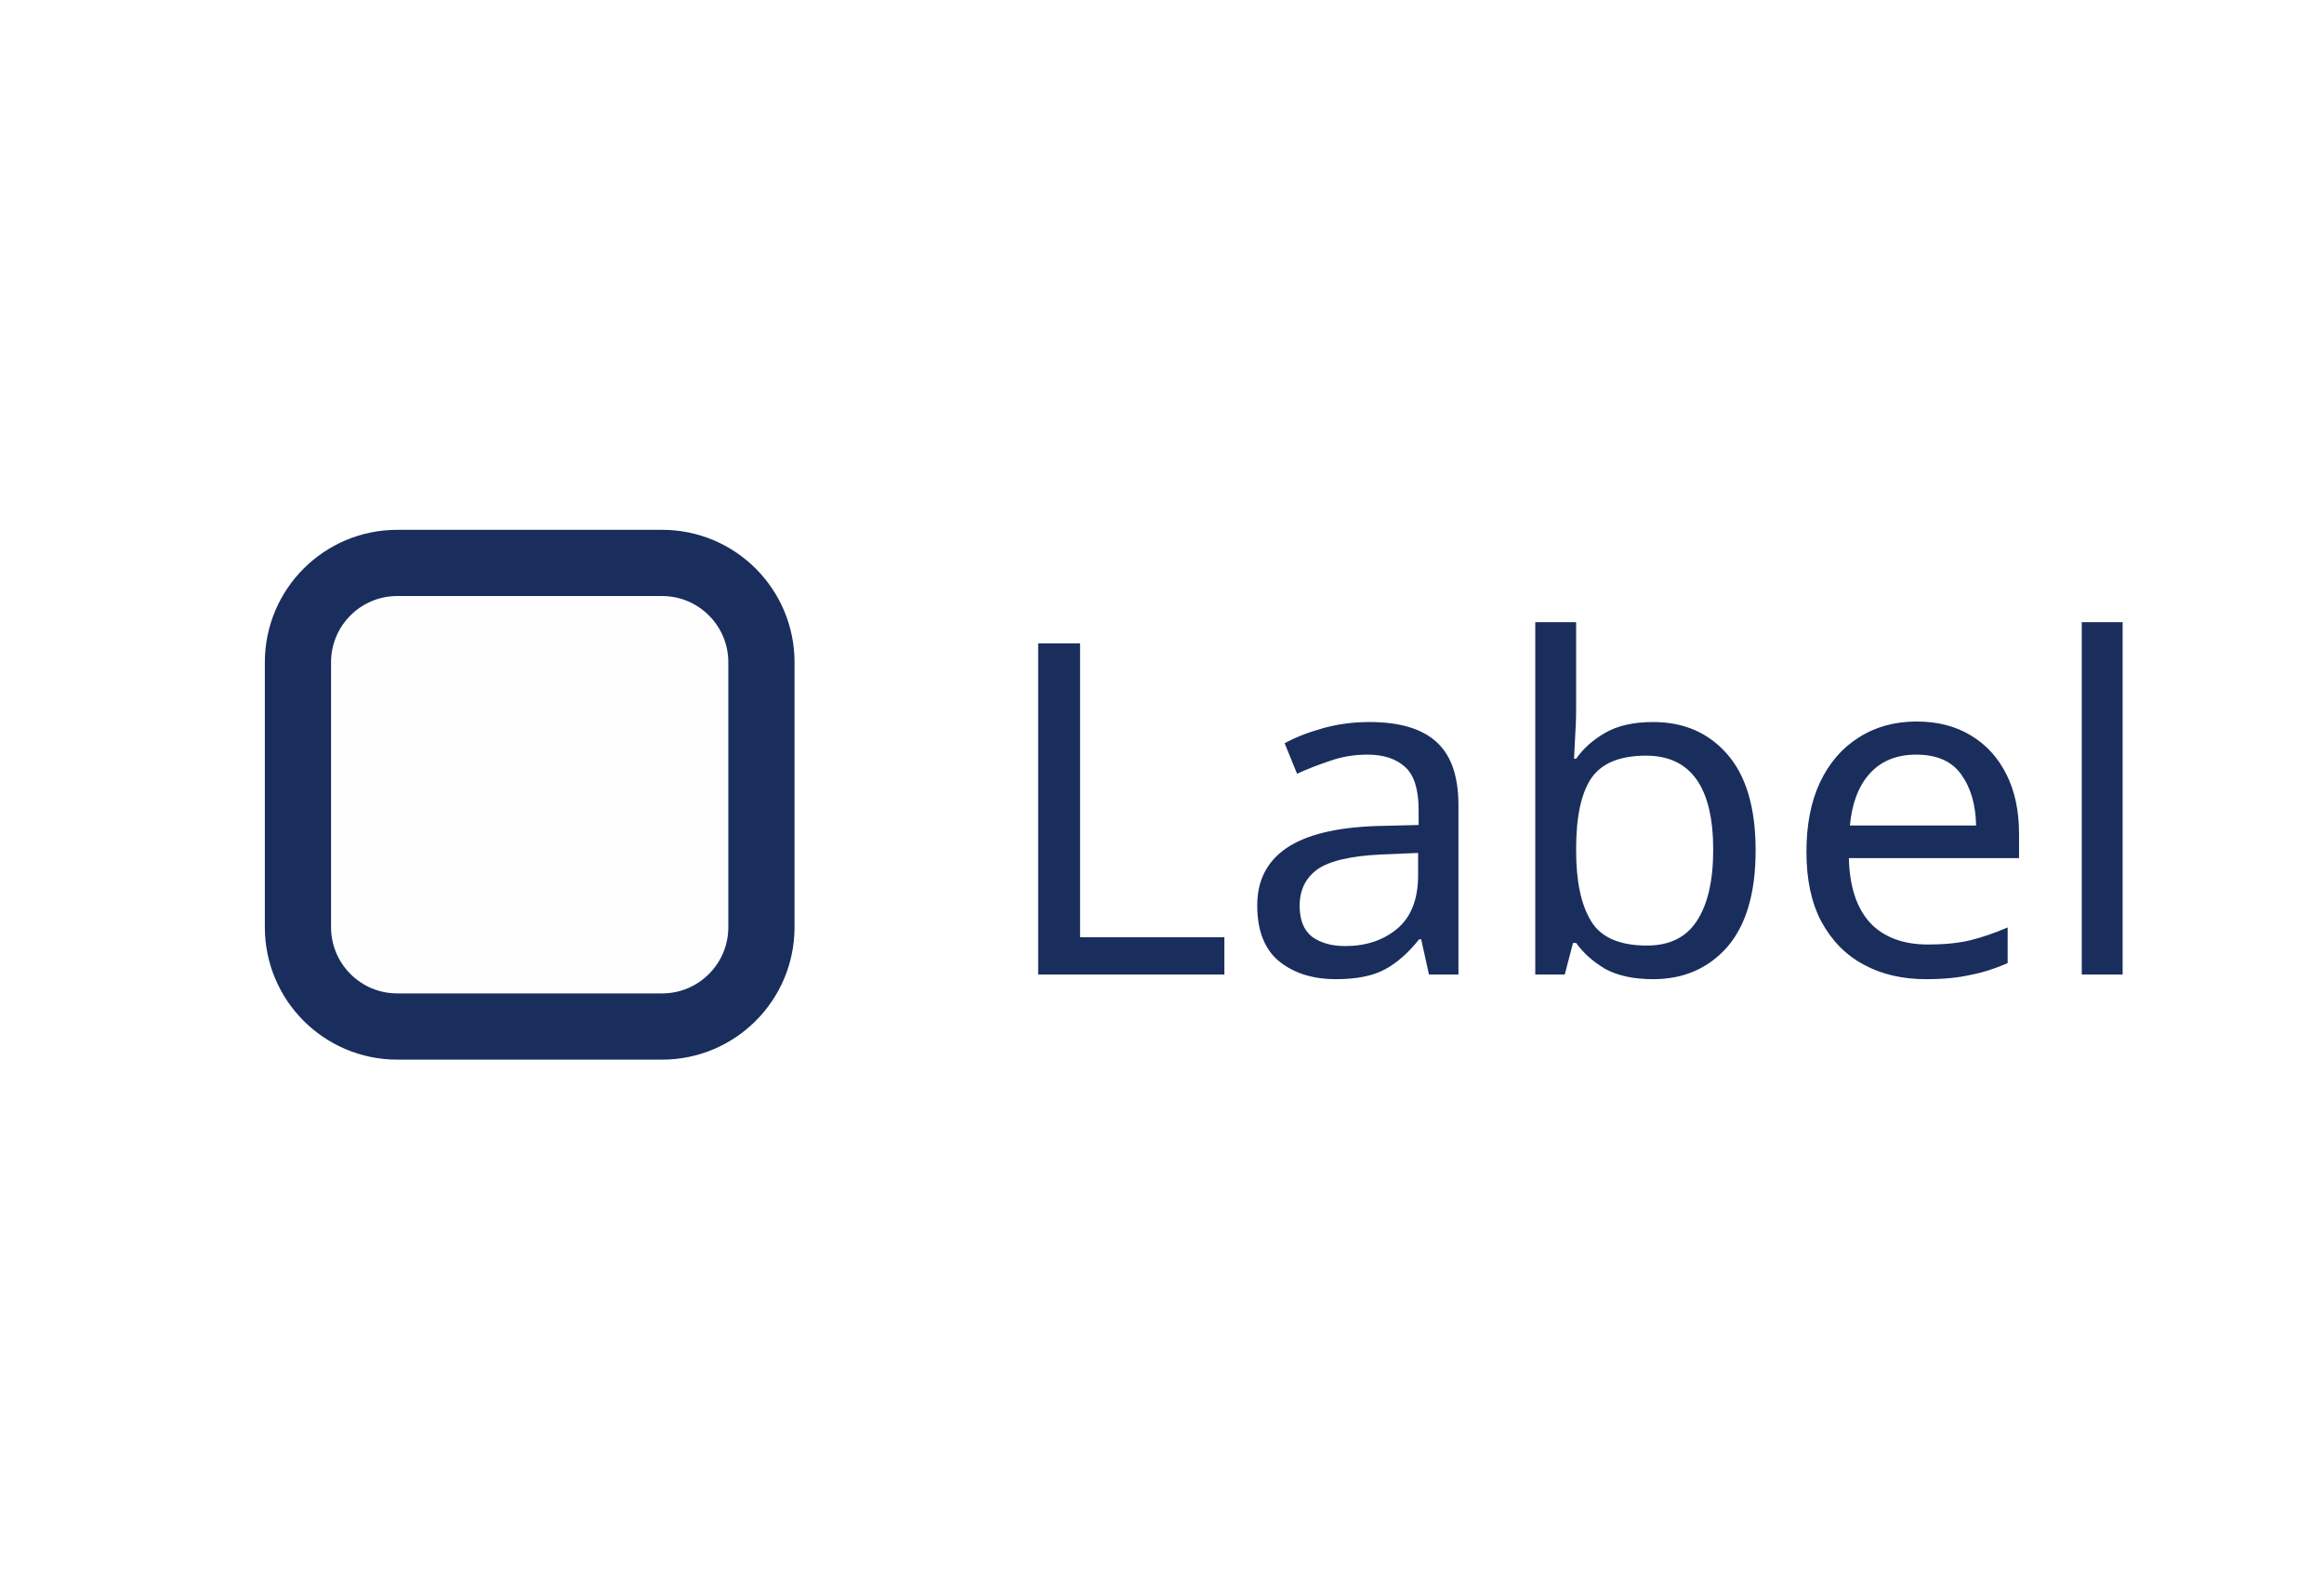
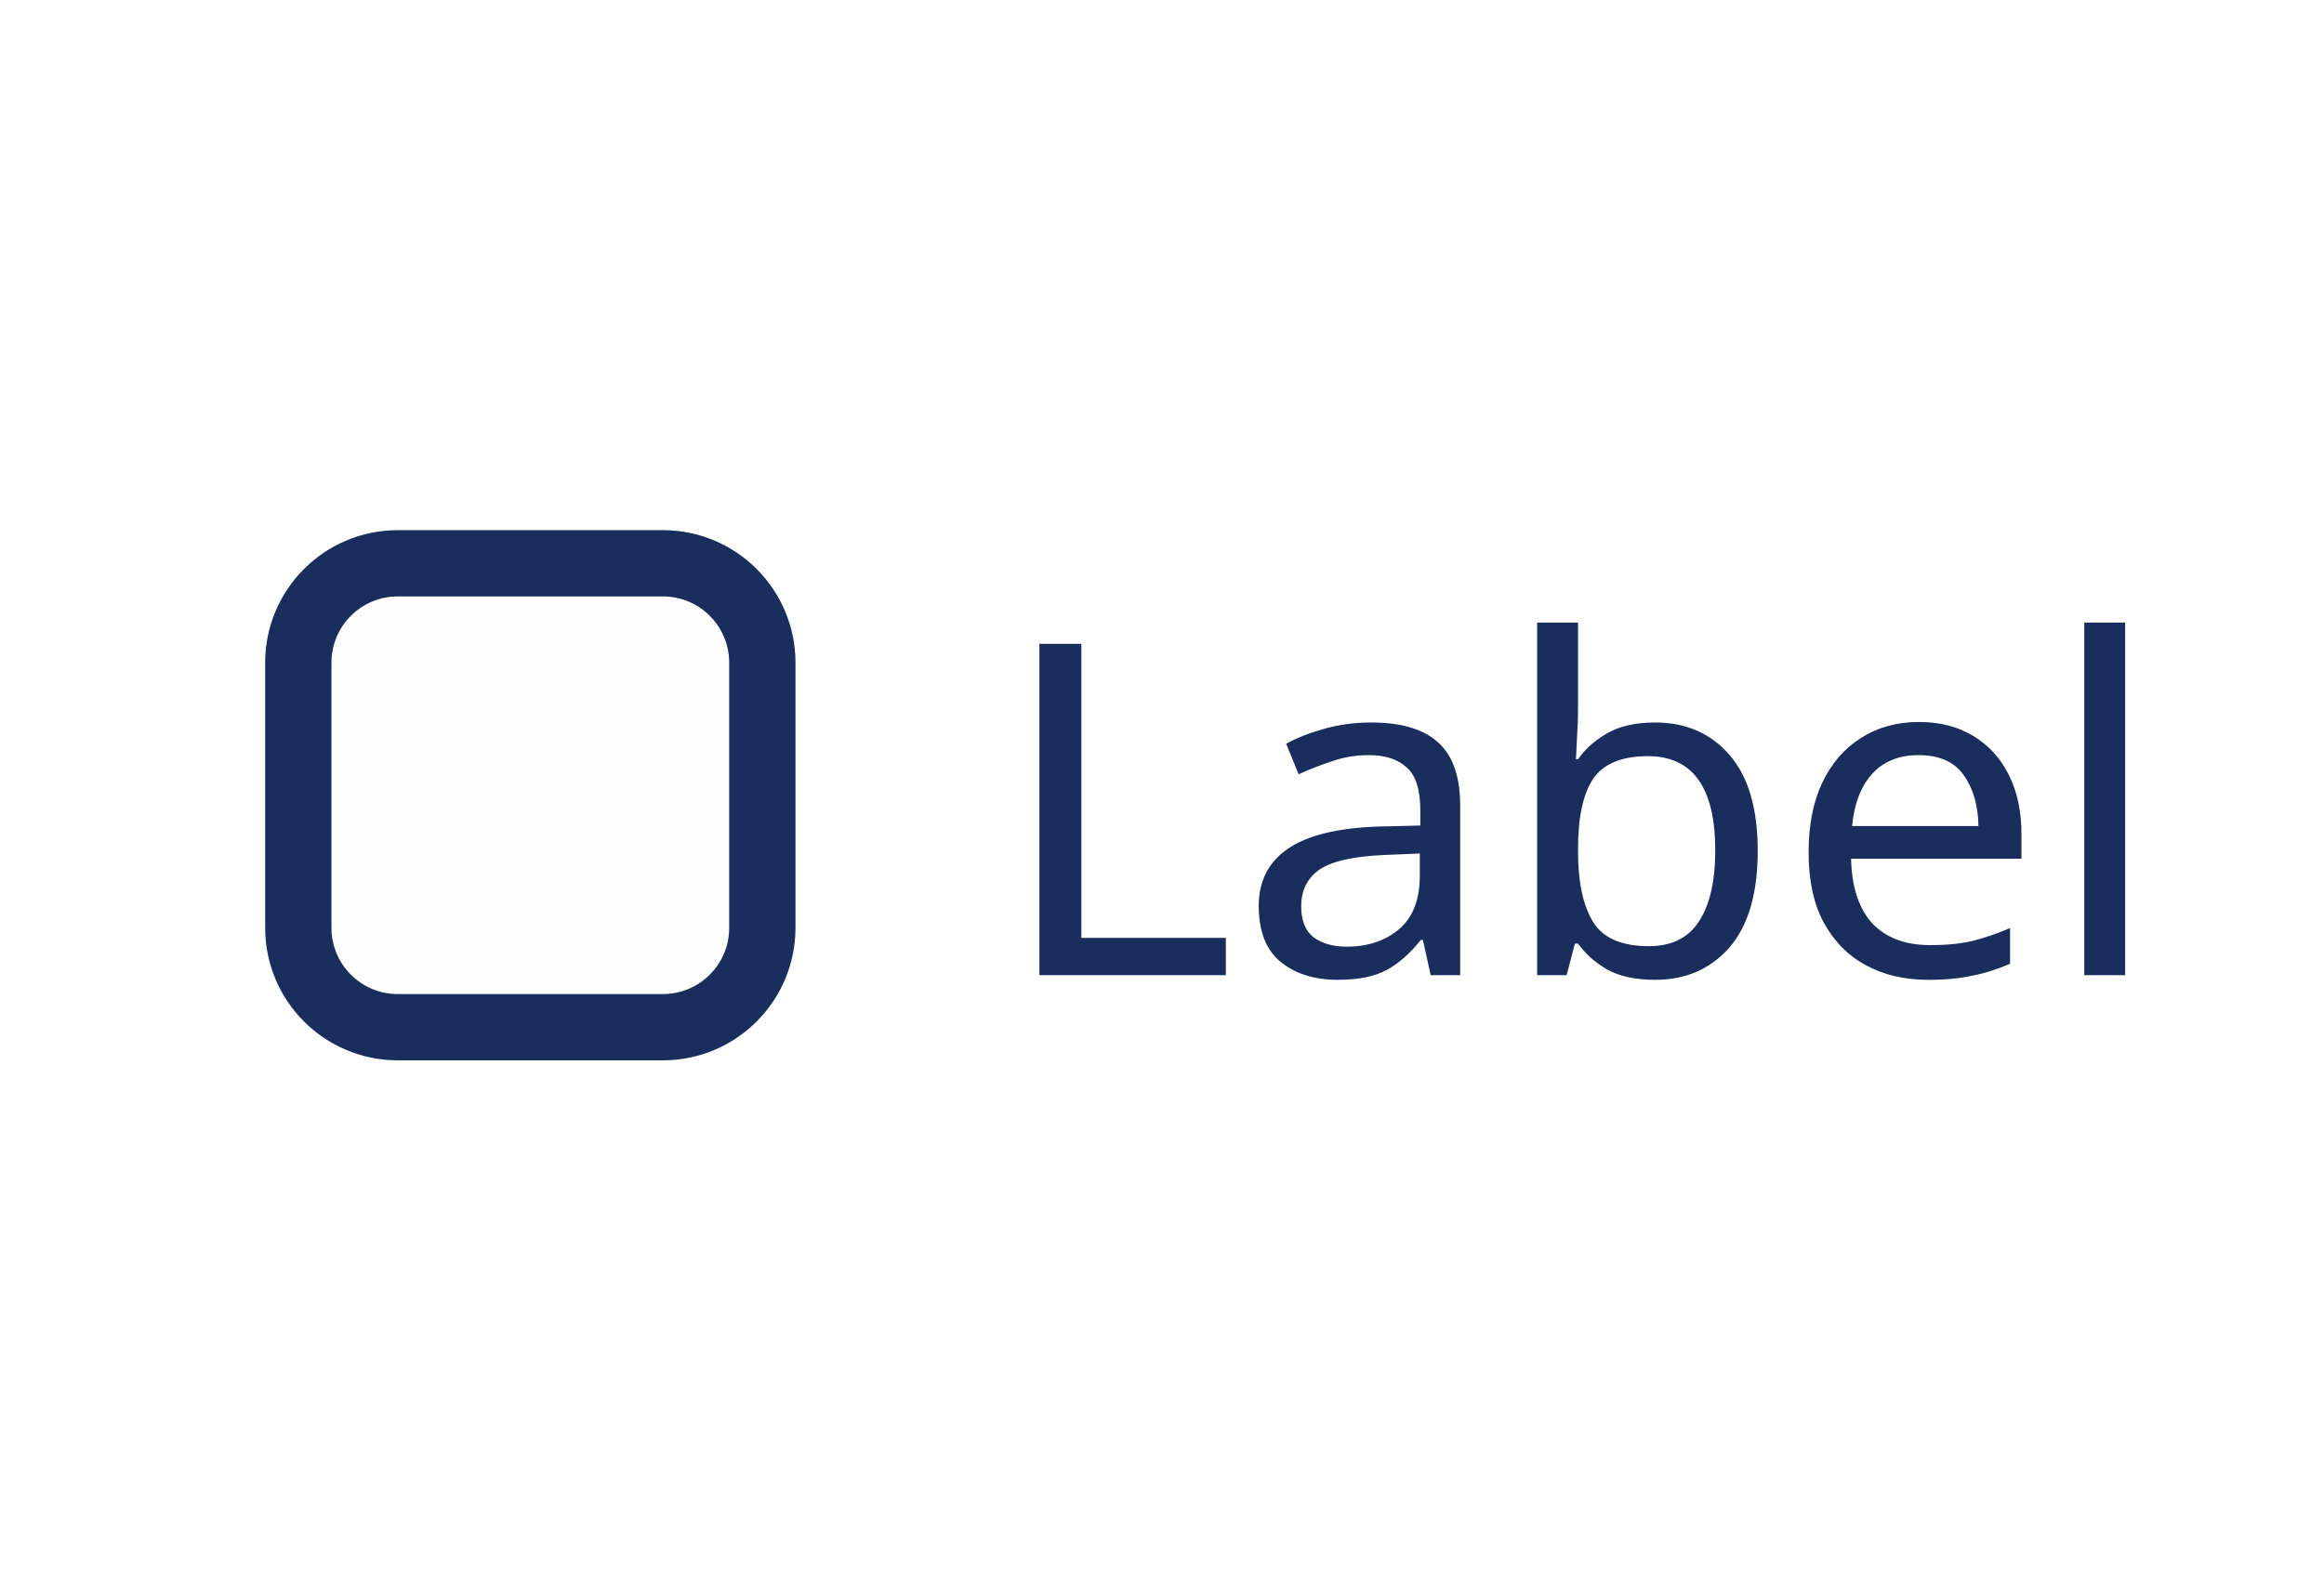
- <svg xmlns="http://www.w3.org/2000/svg" width="70.2" height="48" viewBox="0 0 70.2 48">
-   <rect data-part="container" data-tokens="height=component-height-100-desktop;gap=base-gap-medium" x="8" y="8" width="54.2" height="32" rx="0" fill="none" />
+ <svg xmlns="http://www.w3.org/2000/svg" width="70.116" height="48" viewBox="0 0 70.116 48">
+   <rect data-part="container" data-tokens="height=component-height-100-desktop;gap=base-gap-medium" x="8" y="8" width="54.116" height="32" rx="0" fill="none" />
  <rect data-part="box" data-tokens="width=checkbox-control-size-medium;height=checkbox-control-size-medium;cornerRadius=corner-radius-small-size-medium;fill=color-gray-25-wireframe;stroke=neutral-content-color-default;strokeWidth=border-width-200" x="8" y="16" width="16" height="16" rx="4" fill="rgb(254, 254, 255)" />
  <rect x="9" y="17" width="14" height="14" rx="3" fill="none" stroke="rgb(25, 46, 93)" stroke-width="2" />
  <text data-part="label" data-tokens="color=neutral-content-color-default;fontSize=font-size-100;fontWeight=regular-font-weight;lineHeight=line-height-font-size-100" x="30" y="24" font-family="adobe-clean-spectrum-vf, Adobe Clean, 'Source Sans 3', sans-serif" font-size="14" font-weight="400" dominant-baseline="central" fill="rgb(25, 46, 93)">Label</text>
</svg>
